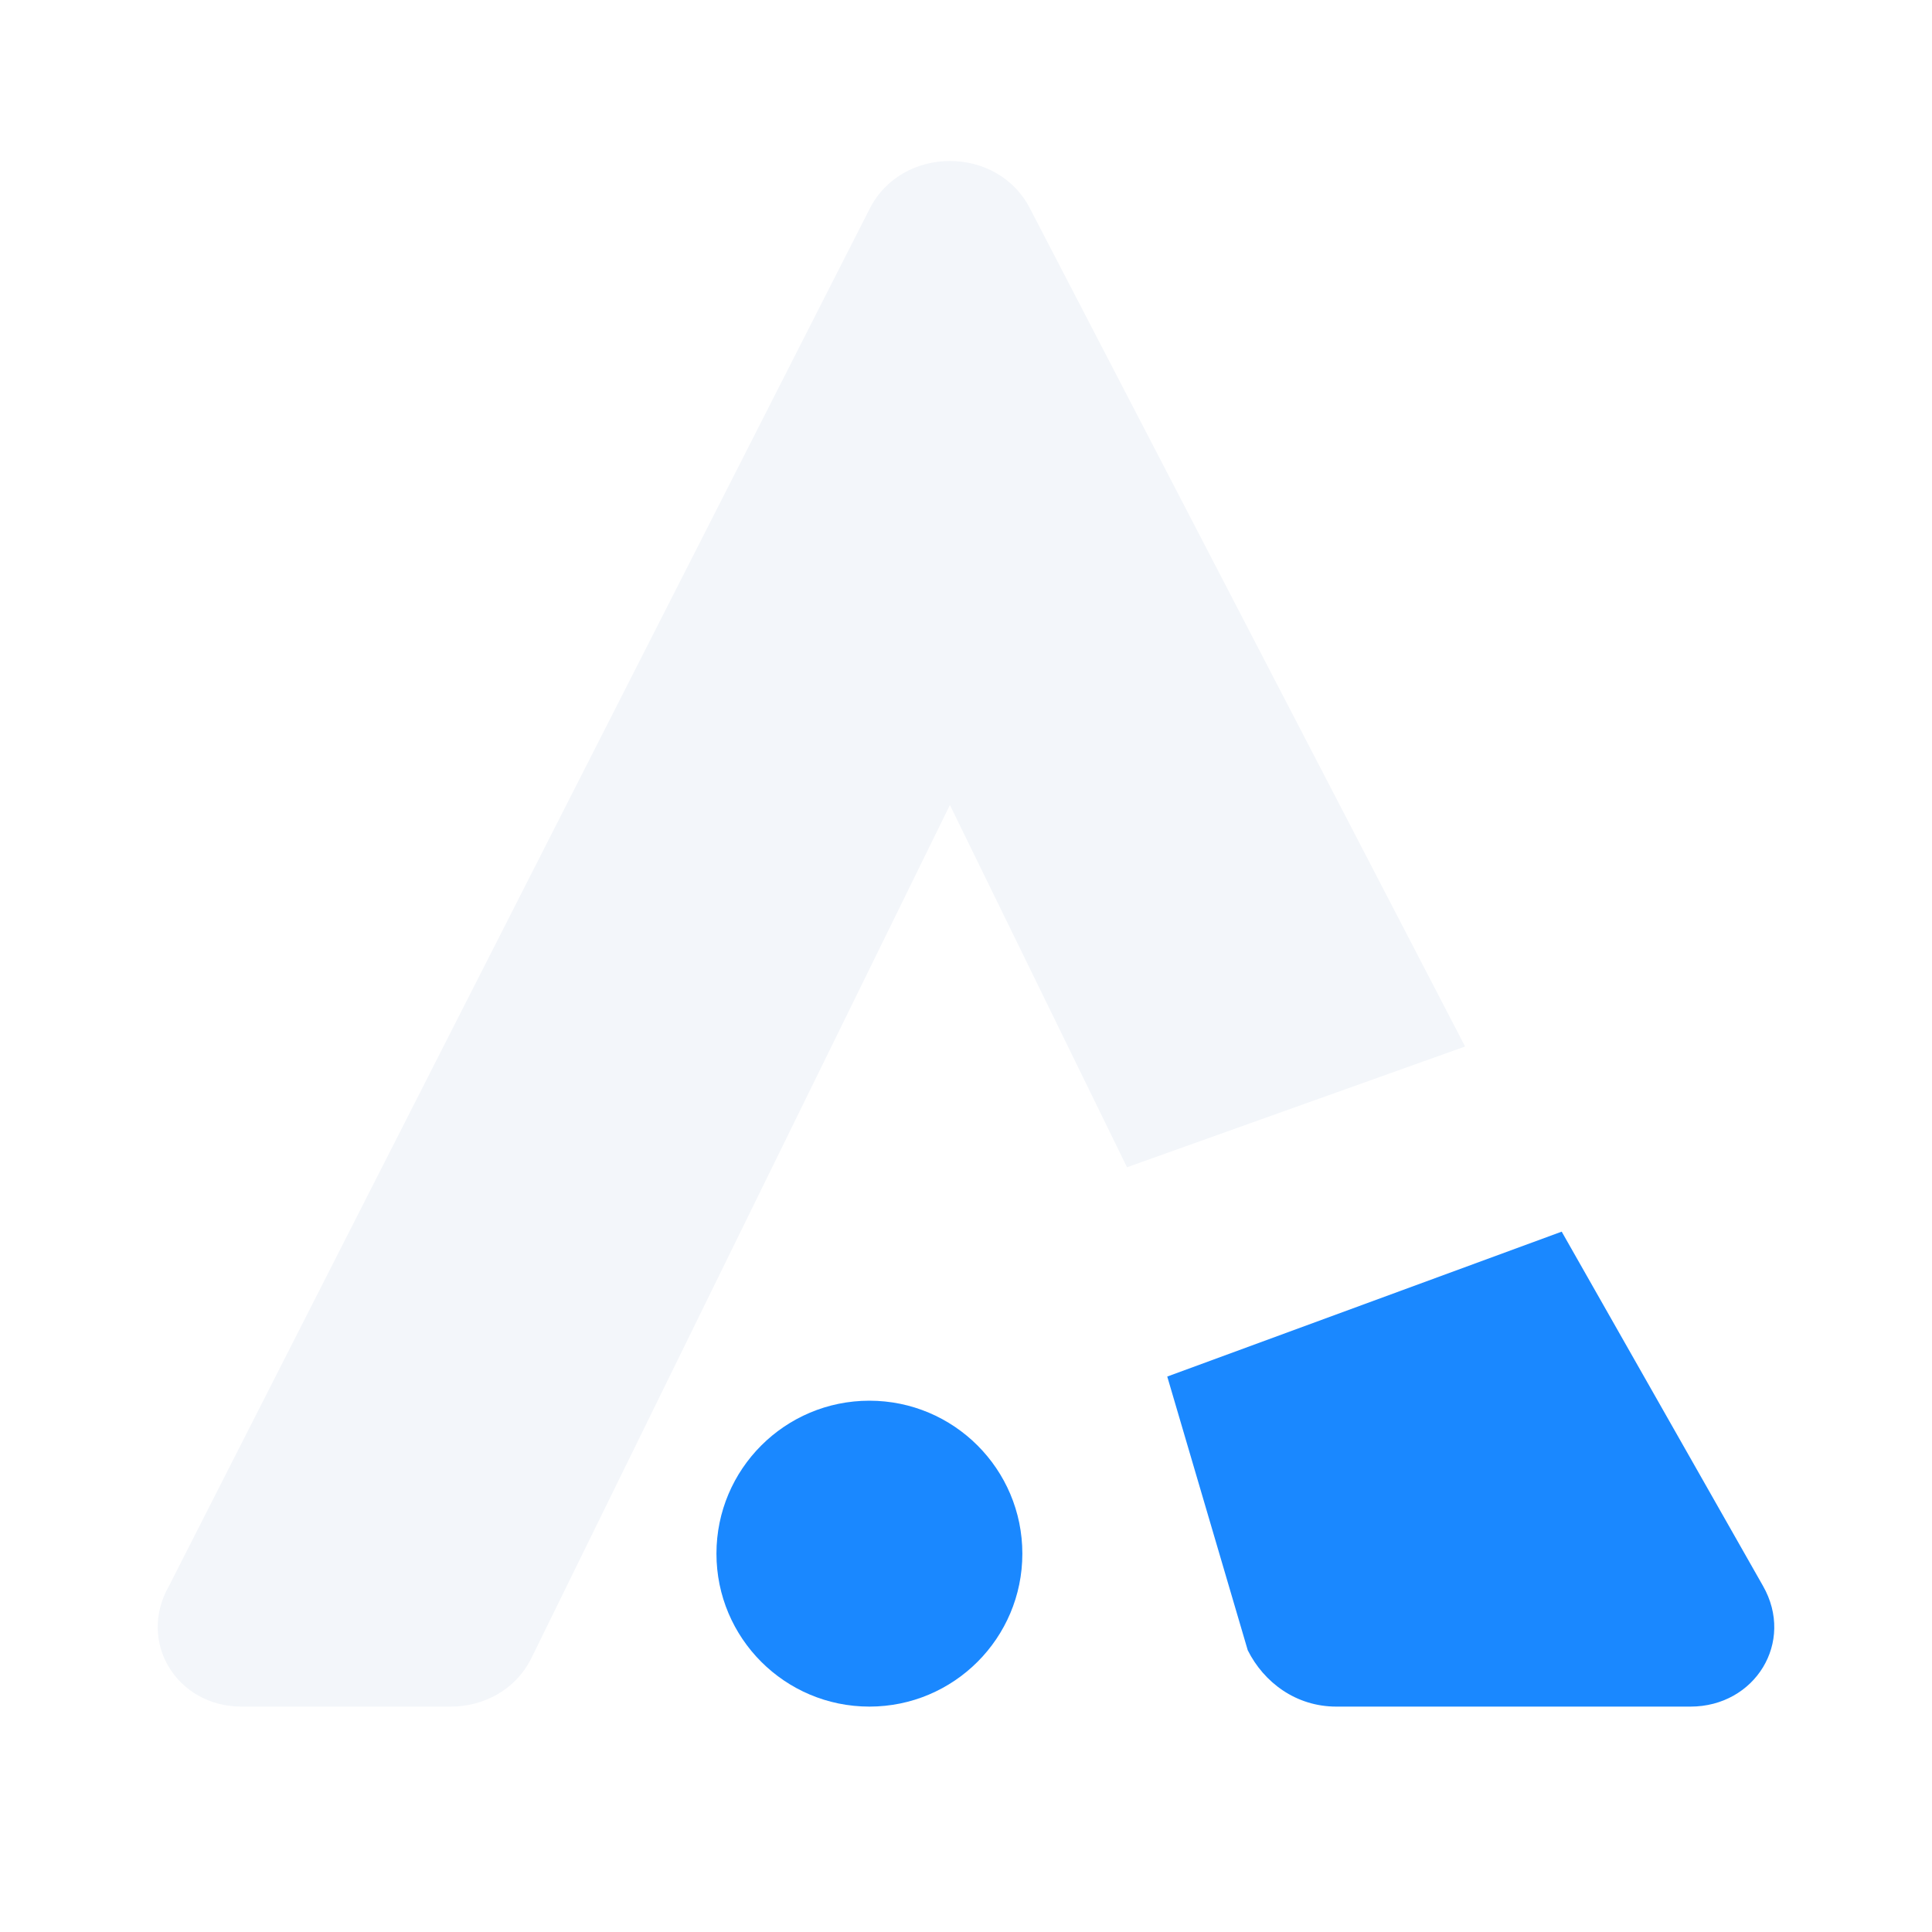
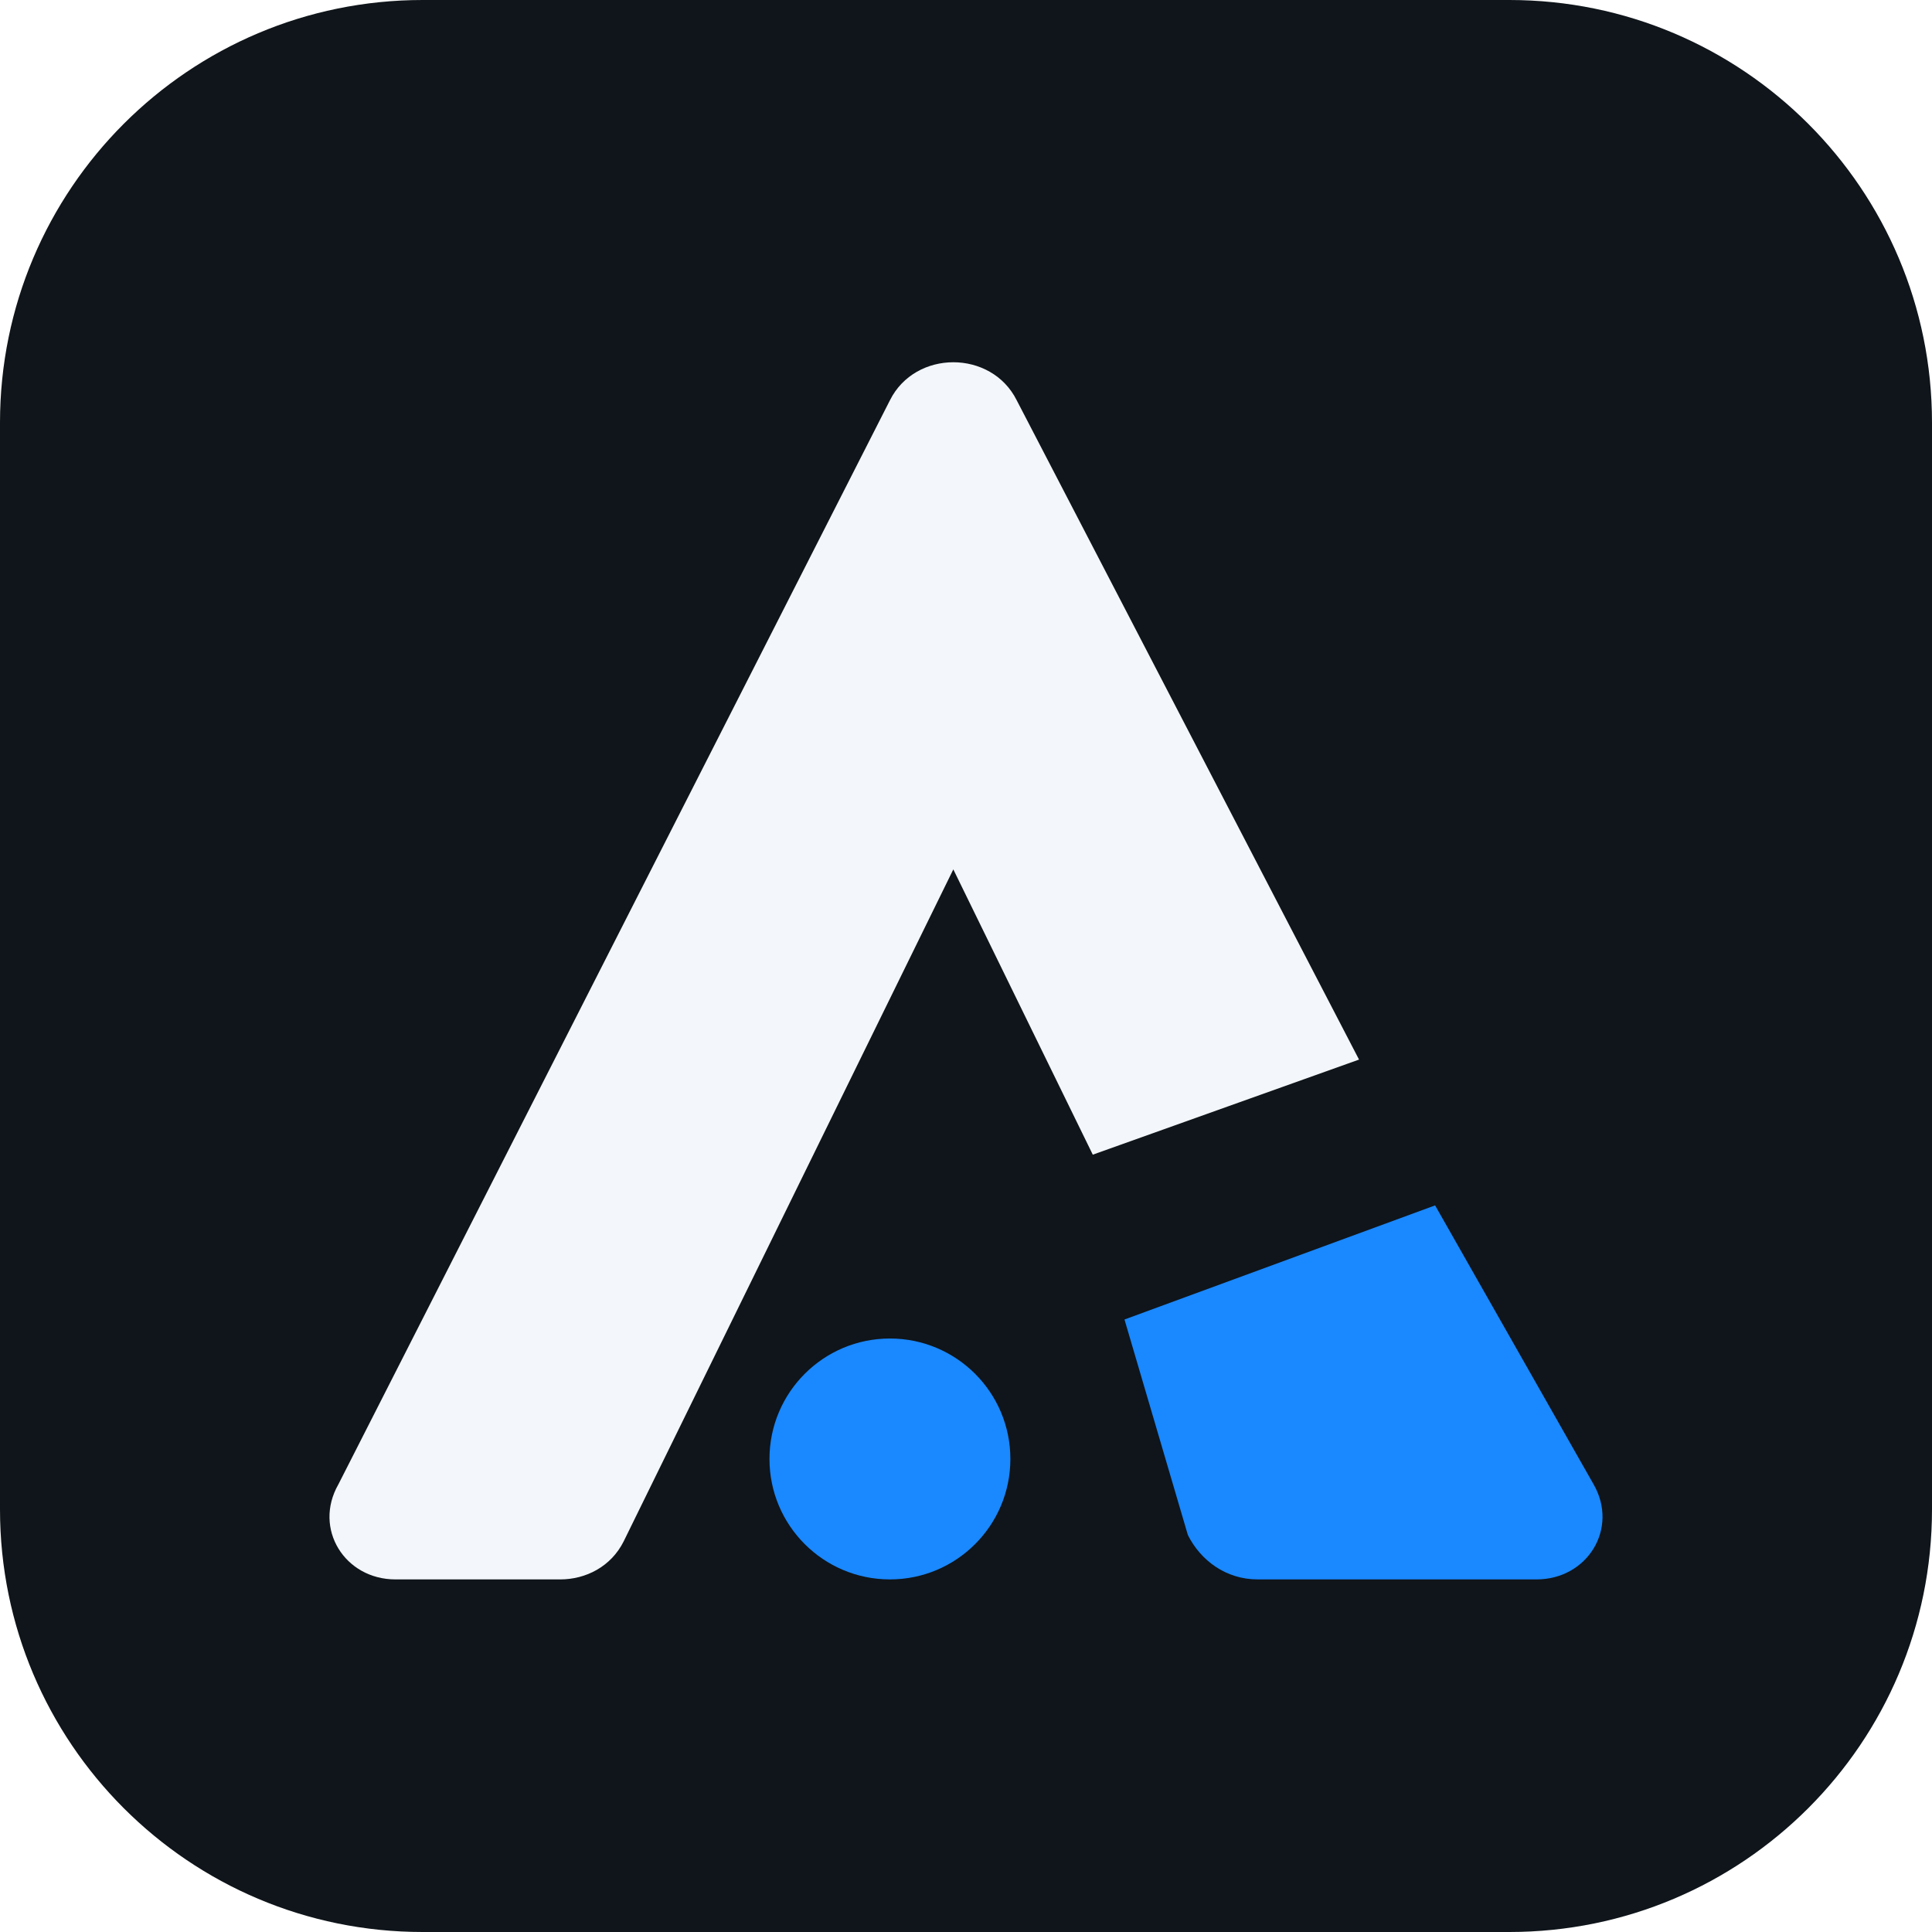
- <svg xmlns="http://www.w3.org/2000/svg" viewBox="0 0 24 24" fill="none">
-   <path d="M10.8 2.6C11.2 1.8 12.4 1.8 12.8 2.6L18.2 13.0L14.0 14.5L11.8 10.0L6.6 20.6C6.4 21.0 6.0 21.2 5.6 21.2H3.0C2.2 21.2 1.7 20.4 2.1 19.7L10.8 2.6Z" fill="#F3F6FA" />
-   <path d="M19.4 15.3L21.9 19.7C22.3 20.4 21.8 21.2 21.0 21.2H16.6C16.1 21.2 15.7 20.9 15.5 20.5L14.5 17.1L19.4 15.3Z" fill="#1A88FF" />
-   <circle cx="10.8" cy="19.3" r="1.9" fill="#1A88FF" />
+ <svg xmlns="http://www.w3.org/2000/svg" viewBox="0 0 128 128" fill="none">
+   <rect width="128" height="128" rx="28" fill="#0F151A" />
+   <g transform="translate(13.6 15.6) scale(4.2)">
+     <path d="M10.8 2.6C11.2 1.8 12.4 1.8 12.8 2.6L18.2 13.0L14.0 14.5L11.8 10.0L6.6 20.6C6.4 21.0 6.0 21.2 5.6 21.2H3.0C2.2 21.2 1.7 20.4 2.1 19.7L10.8 2.6Z" fill="#F3F6FA" />
+     <path d="M19.4 15.3L21.9 19.7C22.3 20.4 21.8 21.2 21.0 21.2H16.6C16.1 21.2 15.7 20.9 15.5 20.5L14.5 17.1L19.4 15.3Z" fill="#1A88FF" />
+     <circle cx="10.8" cy="19.3" r="1.9" fill="#1A88FF" />
+   </g>
</svg>
